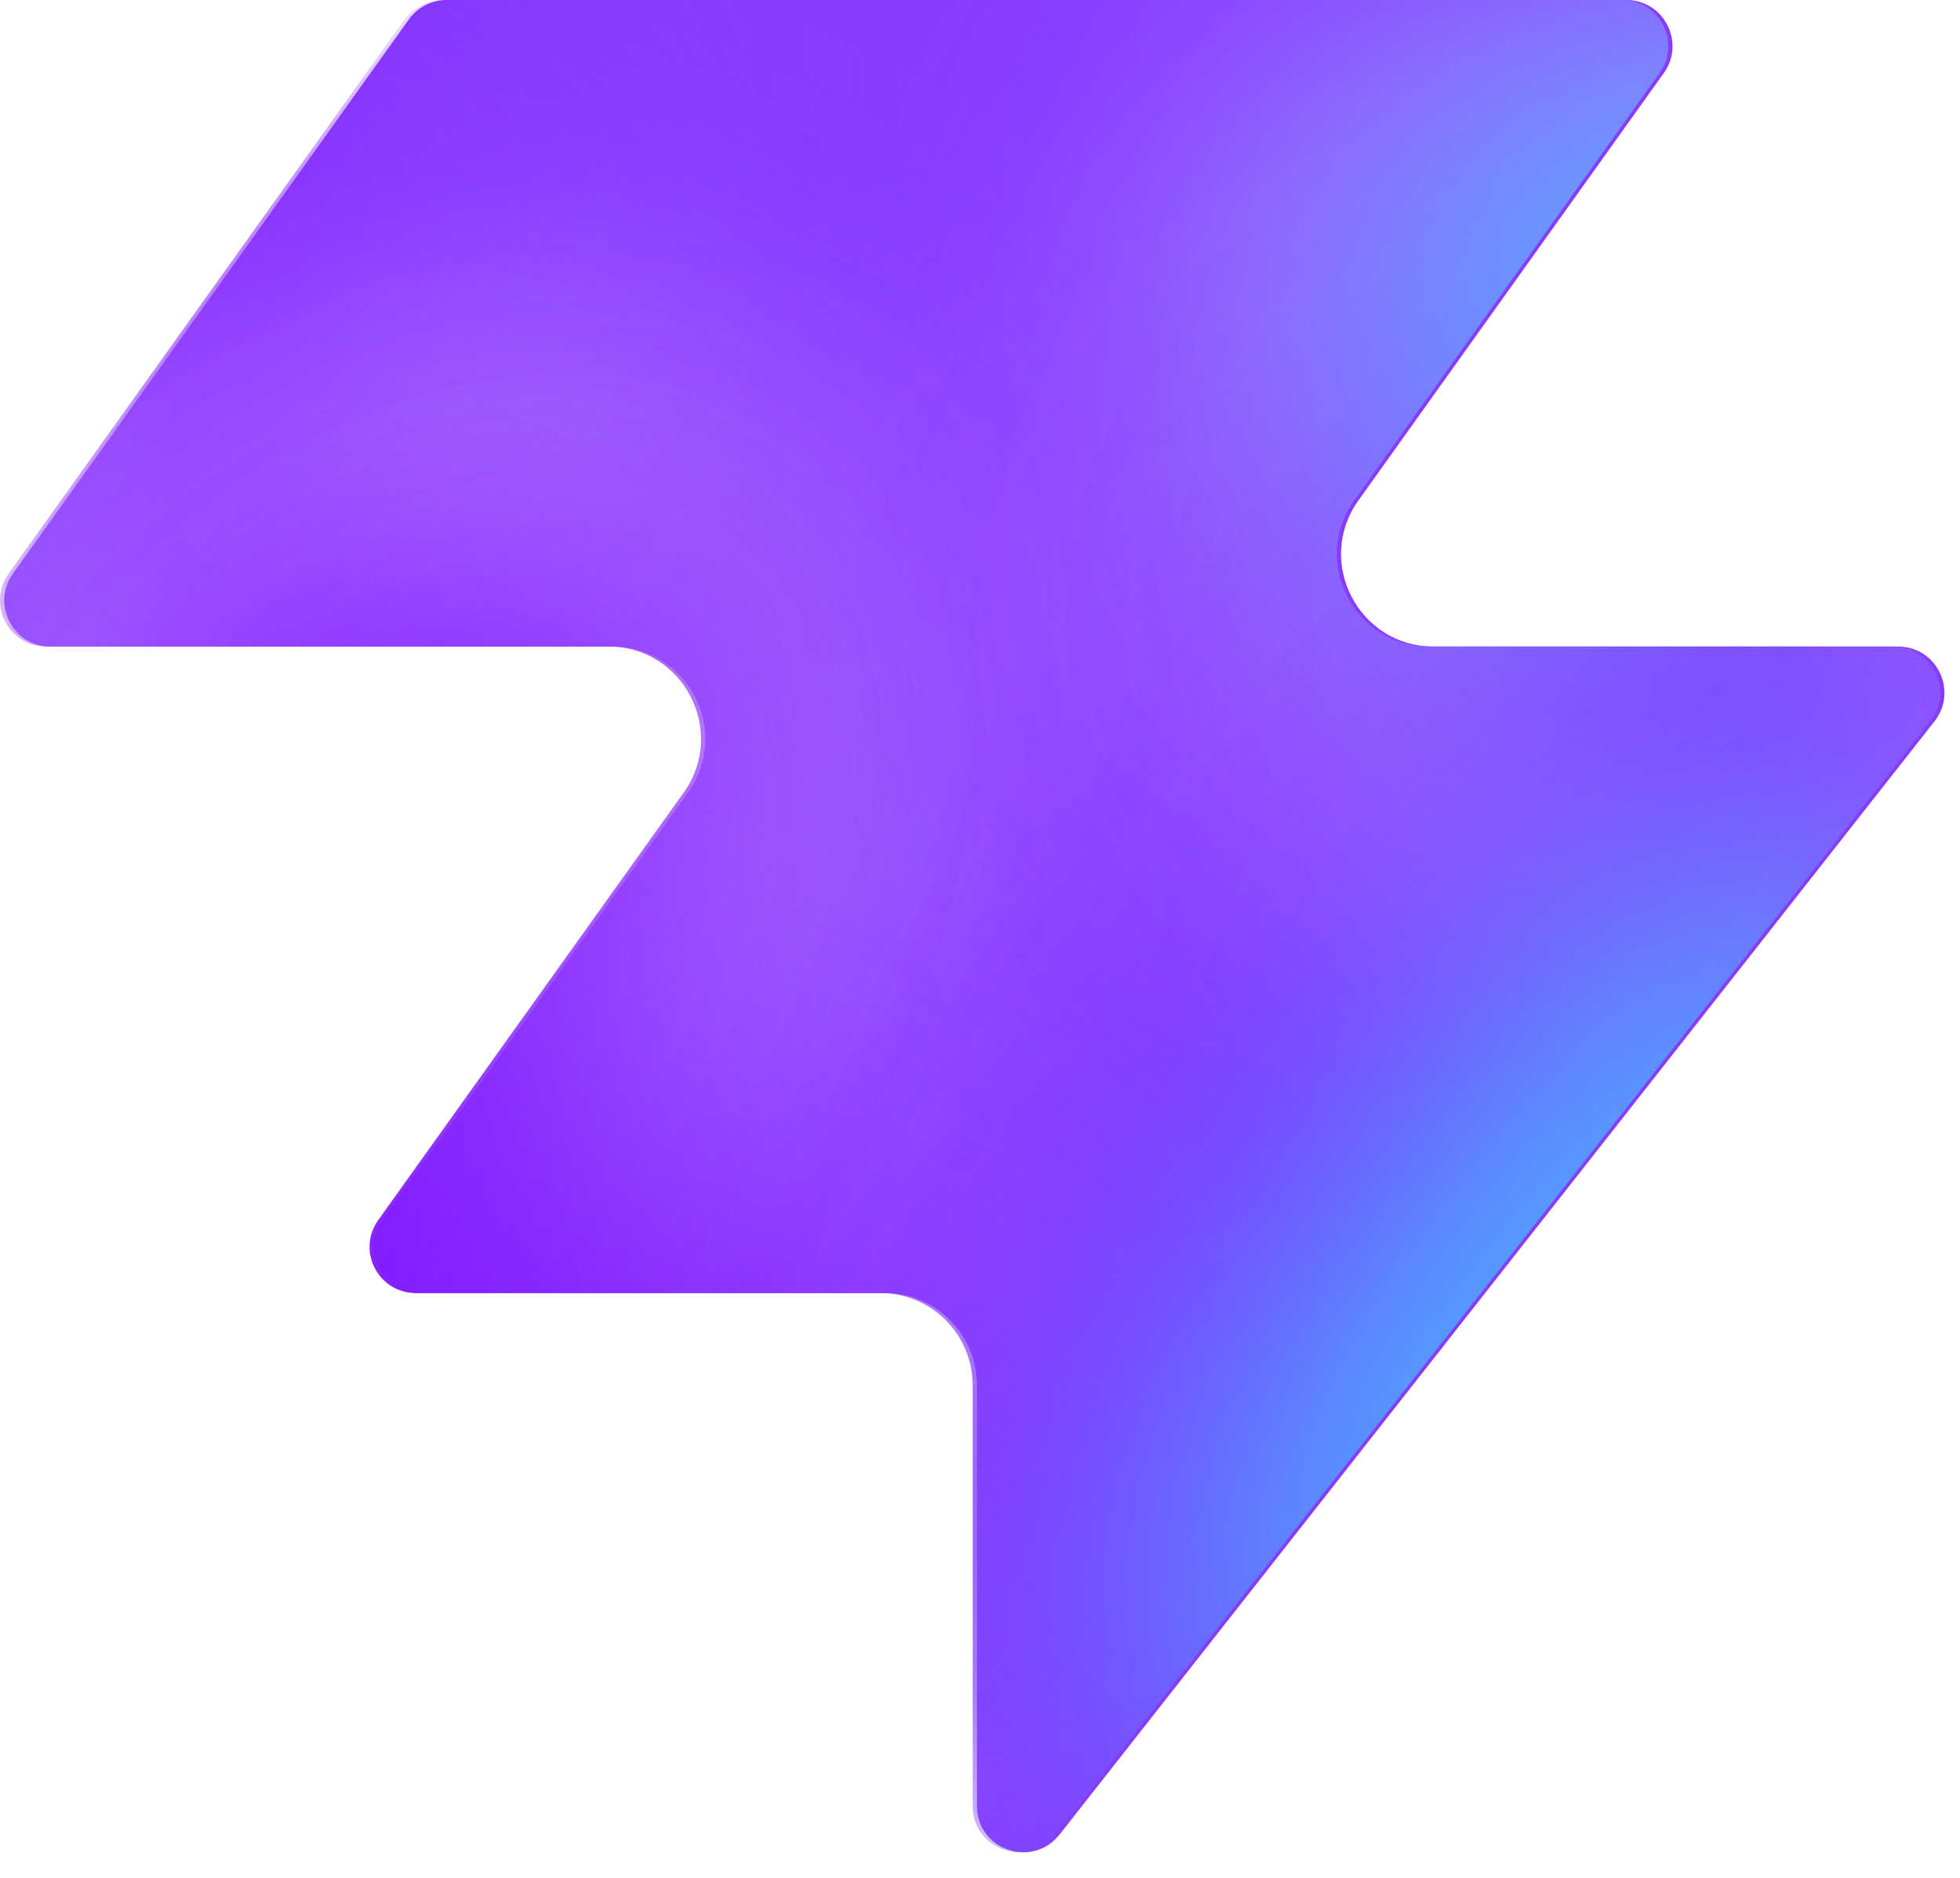
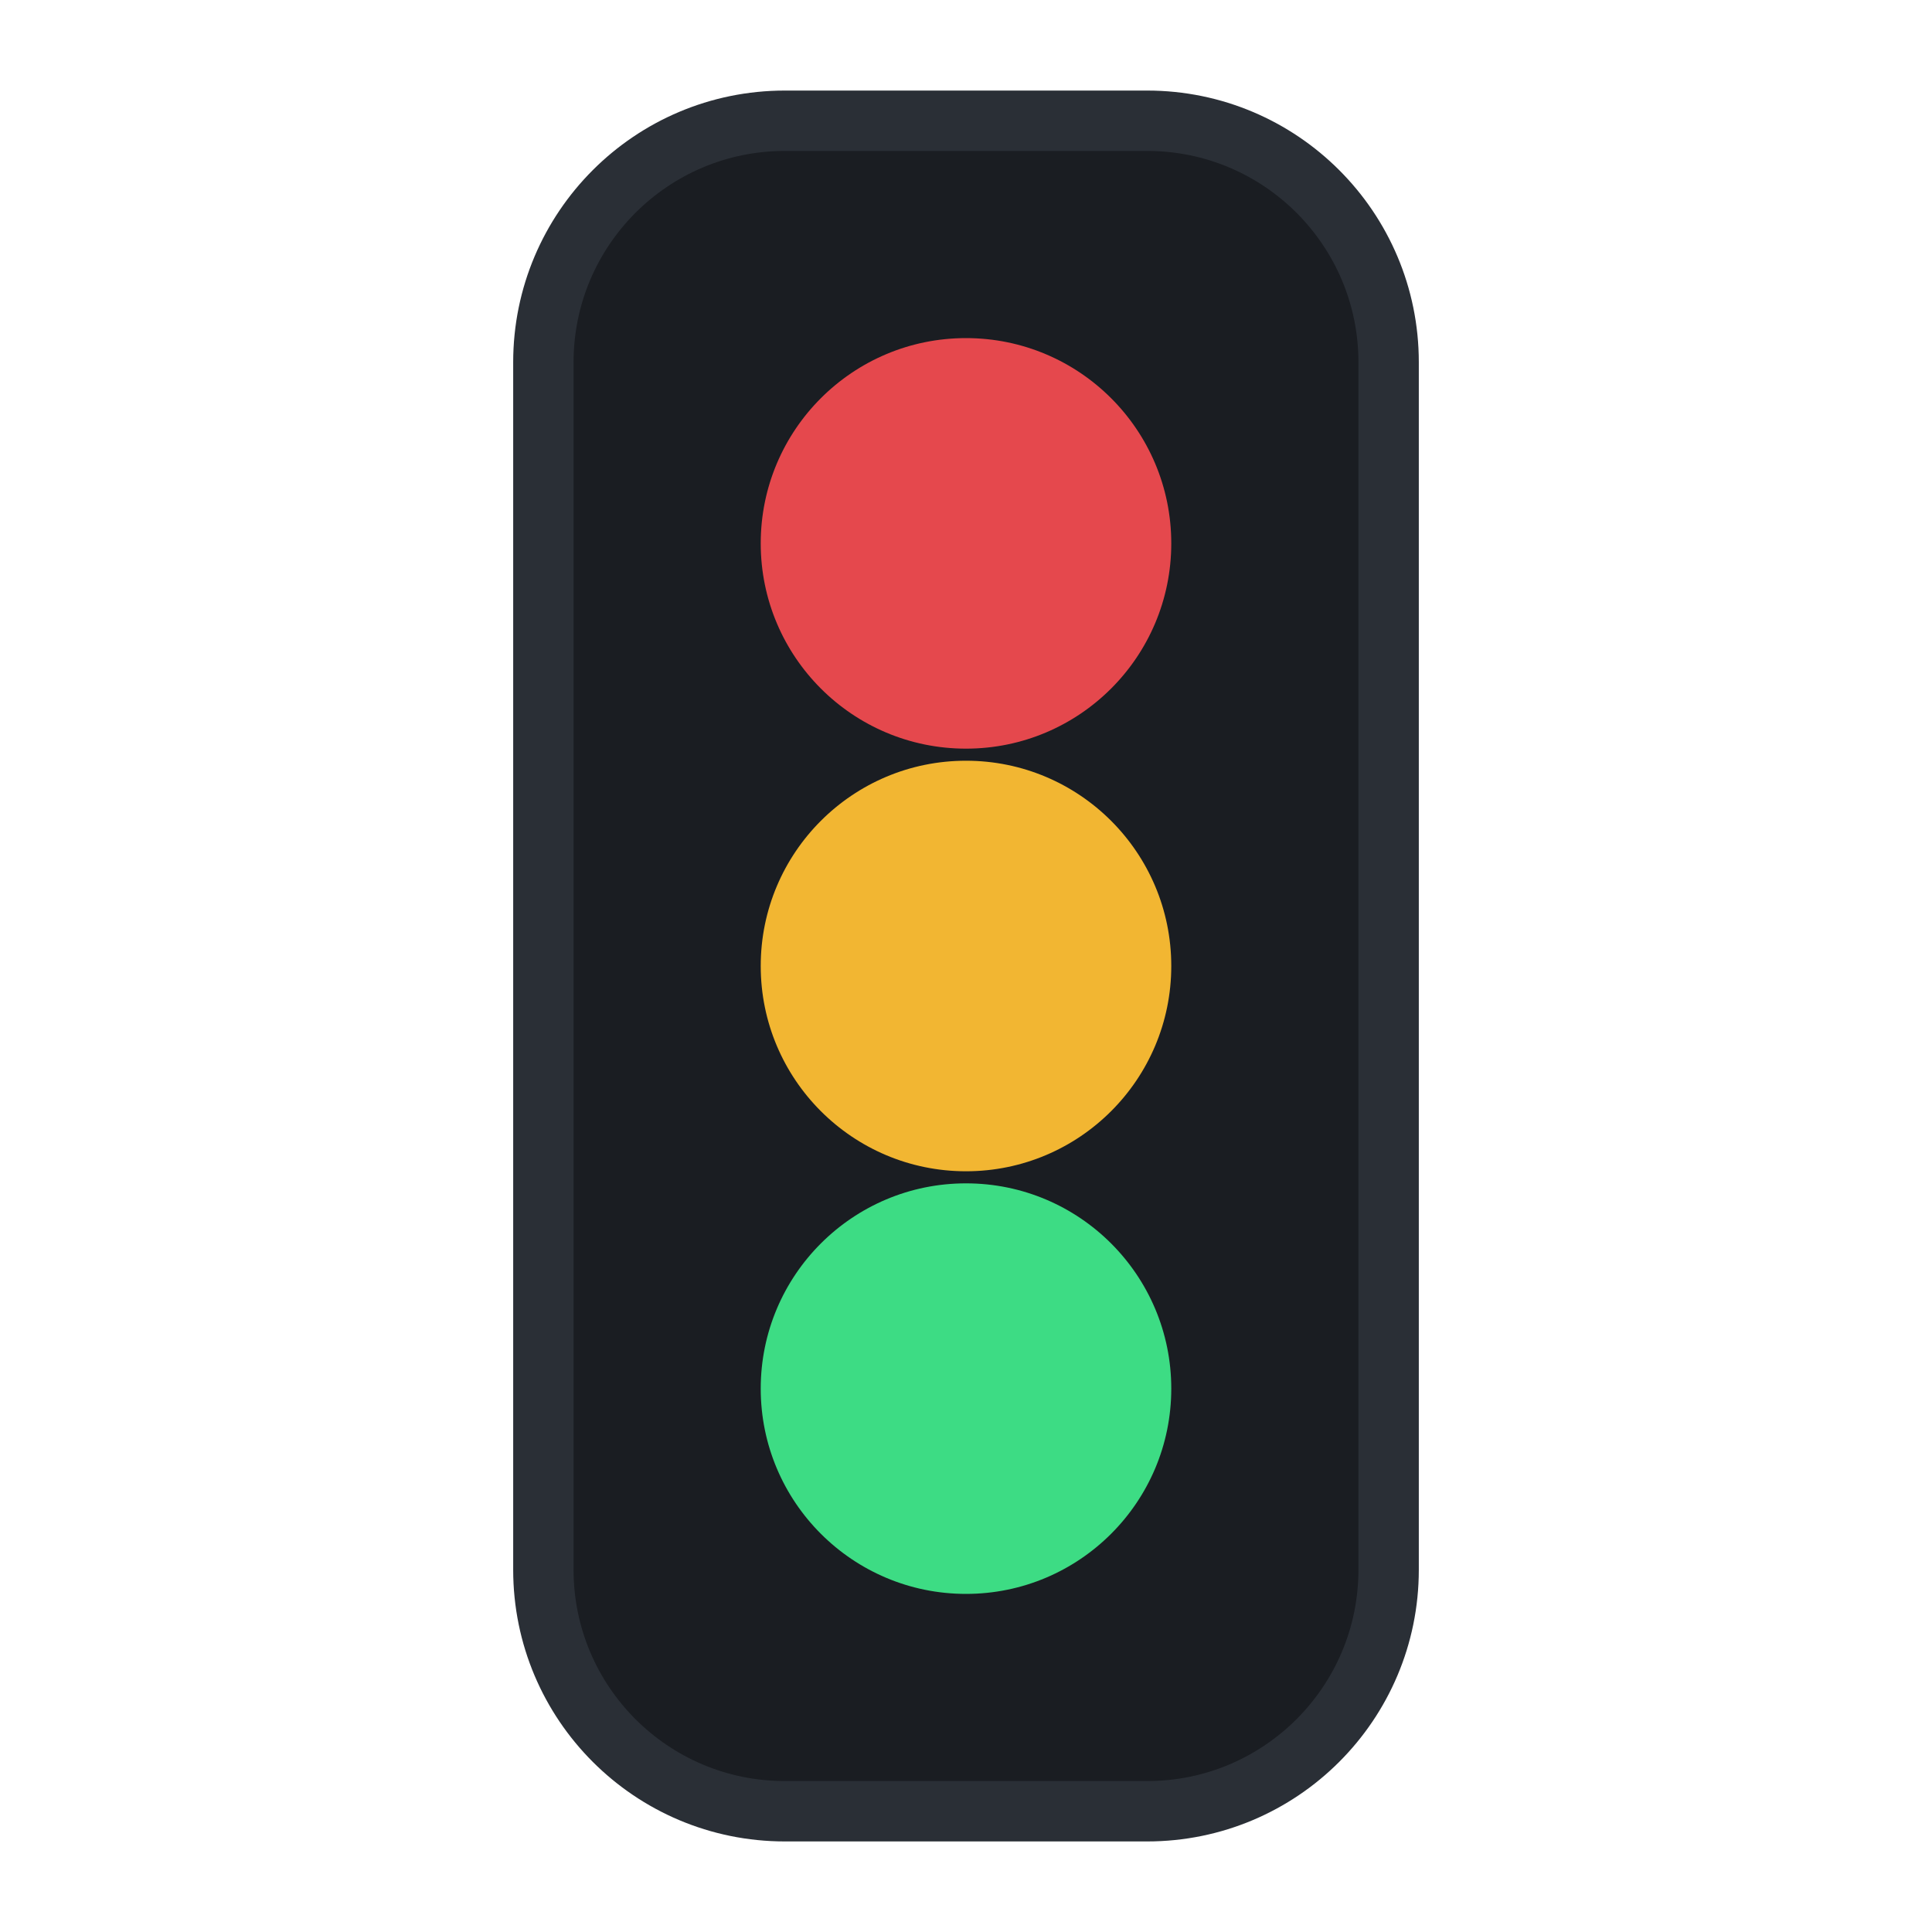
- <svg xmlns="http://www.w3.org/2000/svg" width="48" height="46" fill="none" viewBox="0 0 48 46">
-   <path fill="#863bff" d="M25.946 44.938c-.664.845-2.021.375-2.021-.698V33.937a2.26 2.26 0 0 0-2.262-2.262H10.287c-.92 0-1.456-1.04-.92-1.788l7.48-10.471c1.07-1.497 0-3.578-1.842-3.578H1.237c-.92 0-1.456-1.04-.92-1.788L10.013.474c.214-.297.556-.474.92-.474h28.894c.92 0 1.456 1.04.92 1.788l-7.48 10.471c-1.07 1.498 0 3.579 1.842 3.579h11.377c.943 0 1.473 1.088.89 1.83L25.947 44.94z" style="fill:#863bff;fill:color(display-p3 .525 .23 1);fill-opacity:1" />
-   <mask id="a" width="48" height="46" x="0" y="0" maskUnits="userSpaceOnUse" style="mask-type:alpha">
-     <path fill="#000" d="M25.842 44.938c-.664.844-2.021.375-2.021-.698V33.937a2.26 2.26 0 0 0-2.262-2.262H10.183c-.92 0-1.456-1.04-.92-1.788l7.48-10.471c1.07-1.498 0-3.579-1.842-3.579H1.133c-.92 0-1.456-1.04-.92-1.787L9.91.473c.214-.297.556-.474.92-.474h28.894c.92 0 1.456 1.04.92 1.788l-7.48 10.471c-1.07 1.498 0 3.578 1.842 3.578h11.377c.943 0 1.473 1.088.89 1.832L25.843 44.94z" style="fill:#000;fill-opacity:1" />
-   </mask>
-   <g mask="url(#a)">
-     <g filter="url(#b)">
-       <ellipse cx="5.508" cy="14.704" fill="#ede6ff" rx="5.508" ry="14.704" style="fill:#ede6ff;fill:color(display-p3 .927 .903 1);fill-opacity:1" transform="matrix(.00324 1 1 -.00324 -4.47 31.516)" />
-     </g>
-     <g filter="url(#c)">
-       <ellipse cx="10.399" cy="29.851" fill="#ede6ff" rx="10.399" ry="29.851" style="fill:#ede6ff;fill:color(display-p3 .927 .903 1);fill-opacity:1" transform="matrix(.00324 1 1 -.00324 -39.328 7.883)" />
-     </g>
-     <g filter="url(#d)">
-       <ellipse cx="5.508" cy="30.487" fill="#7e14ff" rx="5.508" ry="30.487" style="fill:#7e14ff;fill:color(display-p3 .492 .077 1);fill-opacity:1" transform="rotate(89.814 -25.913 -14.639)scale(1 -1)" />
-     </g>
-     <g filter="url(#e)">
-       <ellipse cx="5.508" cy="30.599" fill="#7e14ff" rx="5.508" ry="30.599" style="fill:#7e14ff;fill:color(display-p3 .492 .077 1);fill-opacity:1" transform="rotate(89.814 -32.644 -3.334)scale(1 -1)" />
-     </g>
-     <g filter="url(#f)">
-       <ellipse cx="5.508" cy="30.599" fill="#7e14ff" rx="5.508" ry="30.599" style="fill:#7e14ff;fill:color(display-p3 .492 .077 1);fill-opacity:1" transform="matrix(.00324 1 1 -.00324 -34.34 30.47)" />
-     </g>
-     <g filter="url(#g)">
-       <ellipse cx="14.072" cy="22.078" fill="#ede6ff" rx="14.072" ry="22.078" style="fill:#ede6ff;fill:color(display-p3 .927 .903 1);fill-opacity:1" transform="rotate(93.35 24.506 48.493)scale(-1 1)" />
-     </g>
-     <g filter="url(#h)">
-       <ellipse cx="3.47" cy="21.501" fill="#7e14ff" rx="3.47" ry="21.501" style="fill:#7e14ff;fill:color(display-p3 .492 .077 1);fill-opacity:1" transform="rotate(89.009 28.708 47.59)scale(-1 1)" />
-     </g>
-     <g filter="url(#i)">
-       <ellipse cx="3.47" cy="21.501" fill="#7e14ff" rx="3.47" ry="21.501" style="fill:#7e14ff;fill:color(display-p3 .492 .077 1);fill-opacity:1" transform="rotate(89.009 28.708 47.59)scale(-1 1)" />
-     </g>
-     <g filter="url(#j)">
-       <ellipse cx=".387" cy="8.972" fill="#7e14ff" rx="4.407" ry="29.108" style="fill:#7e14ff;fill:color(display-p3 .492 .077 1);fill-opacity:1" transform="rotate(39.51 .387 8.972)" />
-     </g>
-     <g filter="url(#k)">
-       <ellipse cx="47.523" cy="-6.092" fill="#7e14ff" rx="4.407" ry="29.108" style="fill:#7e14ff;fill:color(display-p3 .492 .077 1);fill-opacity:1" transform="rotate(37.892 47.523 -6.092)" />
-     </g>
-     <g filter="url(#l)">
-       <ellipse cx="41.412" cy="6.333" fill="#47bfff" rx="5.971" ry="9.665" style="fill:#47bfff;fill:color(display-p3 .28 .748 1);fill-opacity:1" transform="rotate(37.892 41.412 6.333)" />
-     </g>
-     <g filter="url(#m)">
-       <ellipse cx="-1.879" cy="38.332" fill="#7e14ff" rx="4.407" ry="29.108" style="fill:#7e14ff;fill:color(display-p3 .492 .077 1);fill-opacity:1" transform="rotate(37.892 -1.88 38.332)" />
-     </g>
-     <g filter="url(#n)">
-       <ellipse cx="-1.879" cy="38.332" fill="#7e14ff" rx="4.407" ry="29.108" style="fill:#7e14ff;fill:color(display-p3 .492 .077 1);fill-opacity:1" transform="rotate(37.892 -1.88 38.332)" />
-     </g>
-     <g filter="url(#o)">
-       <ellipse cx="35.651" cy="29.907" fill="#7e14ff" rx="4.407" ry="29.108" style="fill:#7e14ff;fill:color(display-p3 .492 .077 1);fill-opacity:1" transform="rotate(37.892 35.651 29.907)" />
-     </g>
-     <g filter="url(#p)">
-       <ellipse cx="38.418" cy="32.4" fill="#47bfff" rx="5.971" ry="15.297" style="fill:#47bfff;fill:color(display-p3 .28 .748 1);fill-opacity:1" transform="rotate(37.892 38.418 32.4)" />
-     </g>
-   </g>
-   <defs>
-     <filter id="b" width="60.045" height="41.654" x="-19.77" y="16.149" color-interpolation-filters="sRGB" filterUnits="userSpaceOnUse">
-       <feFlood flood-opacity="0" result="BackgroundImageFix" />
-       <feBlend in="SourceGraphic" in2="BackgroundImageFix" result="shape" />
-       <feGaussianBlur result="effect1_foregroundBlur_2002_17158" stdDeviation="7.659" />
-     </filter>
-     <filter id="c" width="90.34" height="51.437" x="-54.613" y="-7.533" color-interpolation-filters="sRGB" filterUnits="userSpaceOnUse">
-       <feFlood flood-opacity="0" result="BackgroundImageFix" />
-       <feBlend in="SourceGraphic" in2="BackgroundImageFix" result="shape" />
-       <feGaussianBlur result="effect1_foregroundBlur_2002_17158" stdDeviation="7.659" />
-     </filter>
-     <filter id="d" width="79.355" height="29.4" x="-49.64" y="2.03" color-interpolation-filters="sRGB" filterUnits="userSpaceOnUse">
-       <feFlood flood-opacity="0" result="BackgroundImageFix" />
-       <feBlend in="SourceGraphic" in2="BackgroundImageFix" result="shape" />
-       <feGaussianBlur result="effect1_foregroundBlur_2002_17158" stdDeviation="4.596" />
-     </filter>
-     <filter id="e" width="79.579" height="29.4" x="-45.045" y="20.029" color-interpolation-filters="sRGB" filterUnits="userSpaceOnUse">
-       <feFlood flood-opacity="0" result="BackgroundImageFix" />
-       <feBlend in="SourceGraphic" in2="BackgroundImageFix" result="shape" />
-       <feGaussianBlur result="effect1_foregroundBlur_2002_17158" stdDeviation="4.596" />
-     </filter>
-     <filter id="f" width="79.579" height="29.4" x="-43.513" y="21.178" color-interpolation-filters="sRGB" filterUnits="userSpaceOnUse">
-       <feFlood flood-opacity="0" result="BackgroundImageFix" />
-       <feBlend in="SourceGraphic" in2="BackgroundImageFix" result="shape" />
-       <feGaussianBlur result="effect1_foregroundBlur_2002_17158" stdDeviation="4.596" />
-     </filter>
-     <filter id="g" width="74.749" height="58.852" x="15.756" y="-17.901" color-interpolation-filters="sRGB" filterUnits="userSpaceOnUse">
-       <feFlood flood-opacity="0" result="BackgroundImageFix" />
-       <feBlend in="SourceGraphic" in2="BackgroundImageFix" result="shape" />
-       <feGaussianBlur result="effect1_foregroundBlur_2002_17158" stdDeviation="7.659" />
-     </filter>
-     <filter id="h" width="61.377" height="25.362" x="23.548" y="2.284" color-interpolation-filters="sRGB" filterUnits="userSpaceOnUse">
-       <feFlood flood-opacity="0" result="BackgroundImageFix" />
-       <feBlend in="SourceGraphic" in2="BackgroundImageFix" result="shape" />
-       <feGaussianBlur result="effect1_foregroundBlur_2002_17158" stdDeviation="4.596" />
-     </filter>
-     <filter id="i" width="61.377" height="25.362" x="23.548" y="2.284" color-interpolation-filters="sRGB" filterUnits="userSpaceOnUse">
-       <feFlood flood-opacity="0" result="BackgroundImageFix" />
-       <feBlend in="SourceGraphic" in2="BackgroundImageFix" result="shape" />
-       <feGaussianBlur result="effect1_foregroundBlur_2002_17158" stdDeviation="4.596" />
-     </filter>
-     <filter id="j" width="56.045" height="63.649" x="-27.636" y="-22.853" color-interpolation-filters="sRGB" filterUnits="userSpaceOnUse">
-       <feFlood flood-opacity="0" result="BackgroundImageFix" />
-       <feBlend in="SourceGraphic" in2="BackgroundImageFix" result="shape" />
-       <feGaussianBlur result="effect1_foregroundBlur_2002_17158" stdDeviation="4.596" />
-     </filter>
-     <filter id="k" width="54.814" height="64.646" x="20.116" y="-38.415" color-interpolation-filters="sRGB" filterUnits="userSpaceOnUse">
-       <feFlood flood-opacity="0" result="BackgroundImageFix" />
-       <feBlend in="SourceGraphic" in2="BackgroundImageFix" result="shape" />
-       <feGaussianBlur result="effect1_foregroundBlur_2002_17158" stdDeviation="4.596" />
-     </filter>
-     <filter id="l" width="33.541" height="35.313" x="24.641" y="-11.323" color-interpolation-filters="sRGB" filterUnits="userSpaceOnUse">
-       <feFlood flood-opacity="0" result="BackgroundImageFix" />
-       <feBlend in="SourceGraphic" in2="BackgroundImageFix" result="shape" />
-       <feGaussianBlur result="effect1_foregroundBlur_2002_17158" stdDeviation="4.596" />
-     </filter>
-     <filter id="m" width="54.814" height="64.646" x="-29.286" y="6.009" color-interpolation-filters="sRGB" filterUnits="userSpaceOnUse">
-       <feFlood flood-opacity="0" result="BackgroundImageFix" />
-       <feBlend in="SourceGraphic" in2="BackgroundImageFix" result="shape" />
-       <feGaussianBlur result="effect1_foregroundBlur_2002_17158" stdDeviation="4.596" />
-     </filter>
-     <filter id="n" width="54.814" height="64.646" x="-29.286" y="6.009" color-interpolation-filters="sRGB" filterUnits="userSpaceOnUse">
-       <feFlood flood-opacity="0" result="BackgroundImageFix" />
-       <feBlend in="SourceGraphic" in2="BackgroundImageFix" result="shape" />
-       <feGaussianBlur result="effect1_foregroundBlur_2002_17158" stdDeviation="4.596" />
-     </filter>
-     <filter id="o" width="54.814" height="64.646" x="8.244" y="-2.416" color-interpolation-filters="sRGB" filterUnits="userSpaceOnUse">
-       <feFlood flood-opacity="0" result="BackgroundImageFix" />
-       <feBlend in="SourceGraphic" in2="BackgroundImageFix" result="shape" />
-       <feGaussianBlur result="effect1_foregroundBlur_2002_17158" stdDeviation="4.596" />
-     </filter>
-     <filter id="p" width="39.409" height="43.623" x="18.713" y="10.588" color-interpolation-filters="sRGB" filterUnits="userSpaceOnUse">
-       <feFlood flood-opacity="0" result="BackgroundImageFix" />
-       <feBlend in="SourceGraphic" in2="BackgroundImageFix" result="shape" />
-       <feGaussianBlur result="effect1_foregroundBlur_2002_17158" stdDeviation="4.596" />
-     </filter>
-   </defs>
+ <svg xmlns="http://www.w3.org/2000/svg" width="32" height="32" viewBox="0 0 32 32">
+   <rect x="9" y="2" width="14" height="28" rx="4" fill="#1a1d22" stroke="#2a2f36" />
+   <circle cx="16" cy="9" r="3.4" fill="#e5484d" />
+   <circle cx="16" cy="16" r="3.4" fill="#f2b632" />
+   <circle cx="16" cy="23" r="3.4" fill="#3ddc84" />
</svg>
